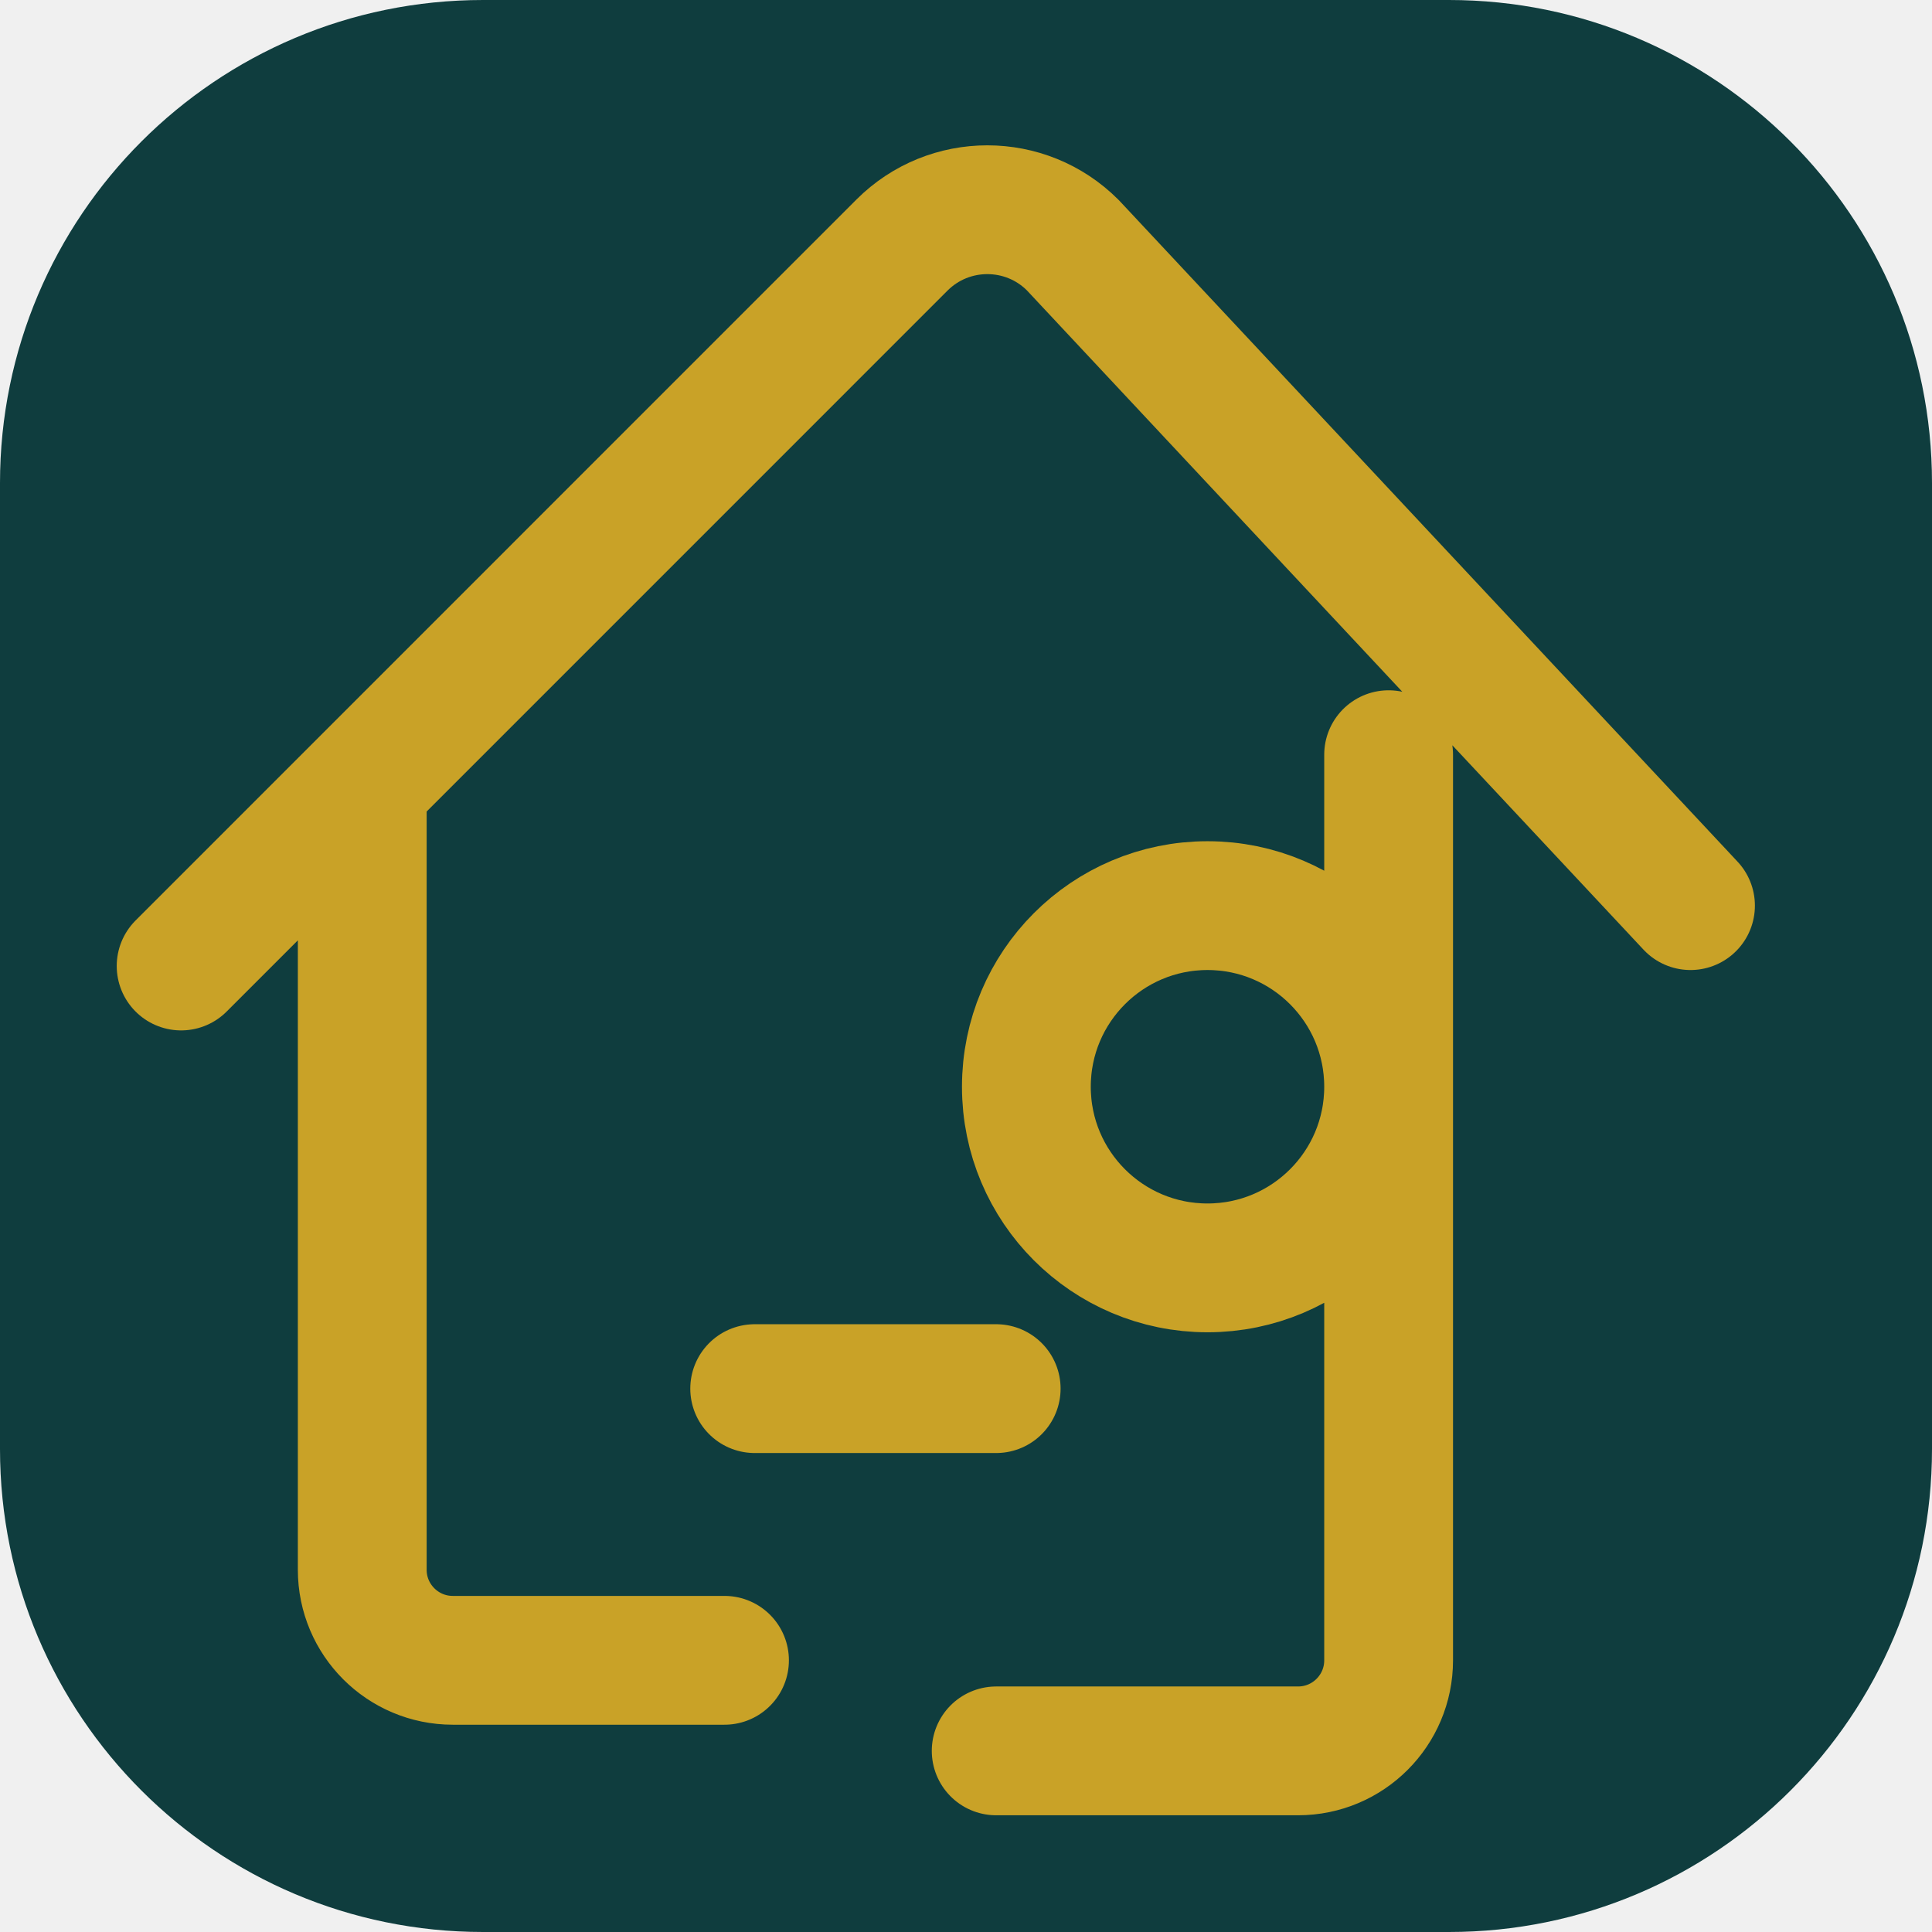
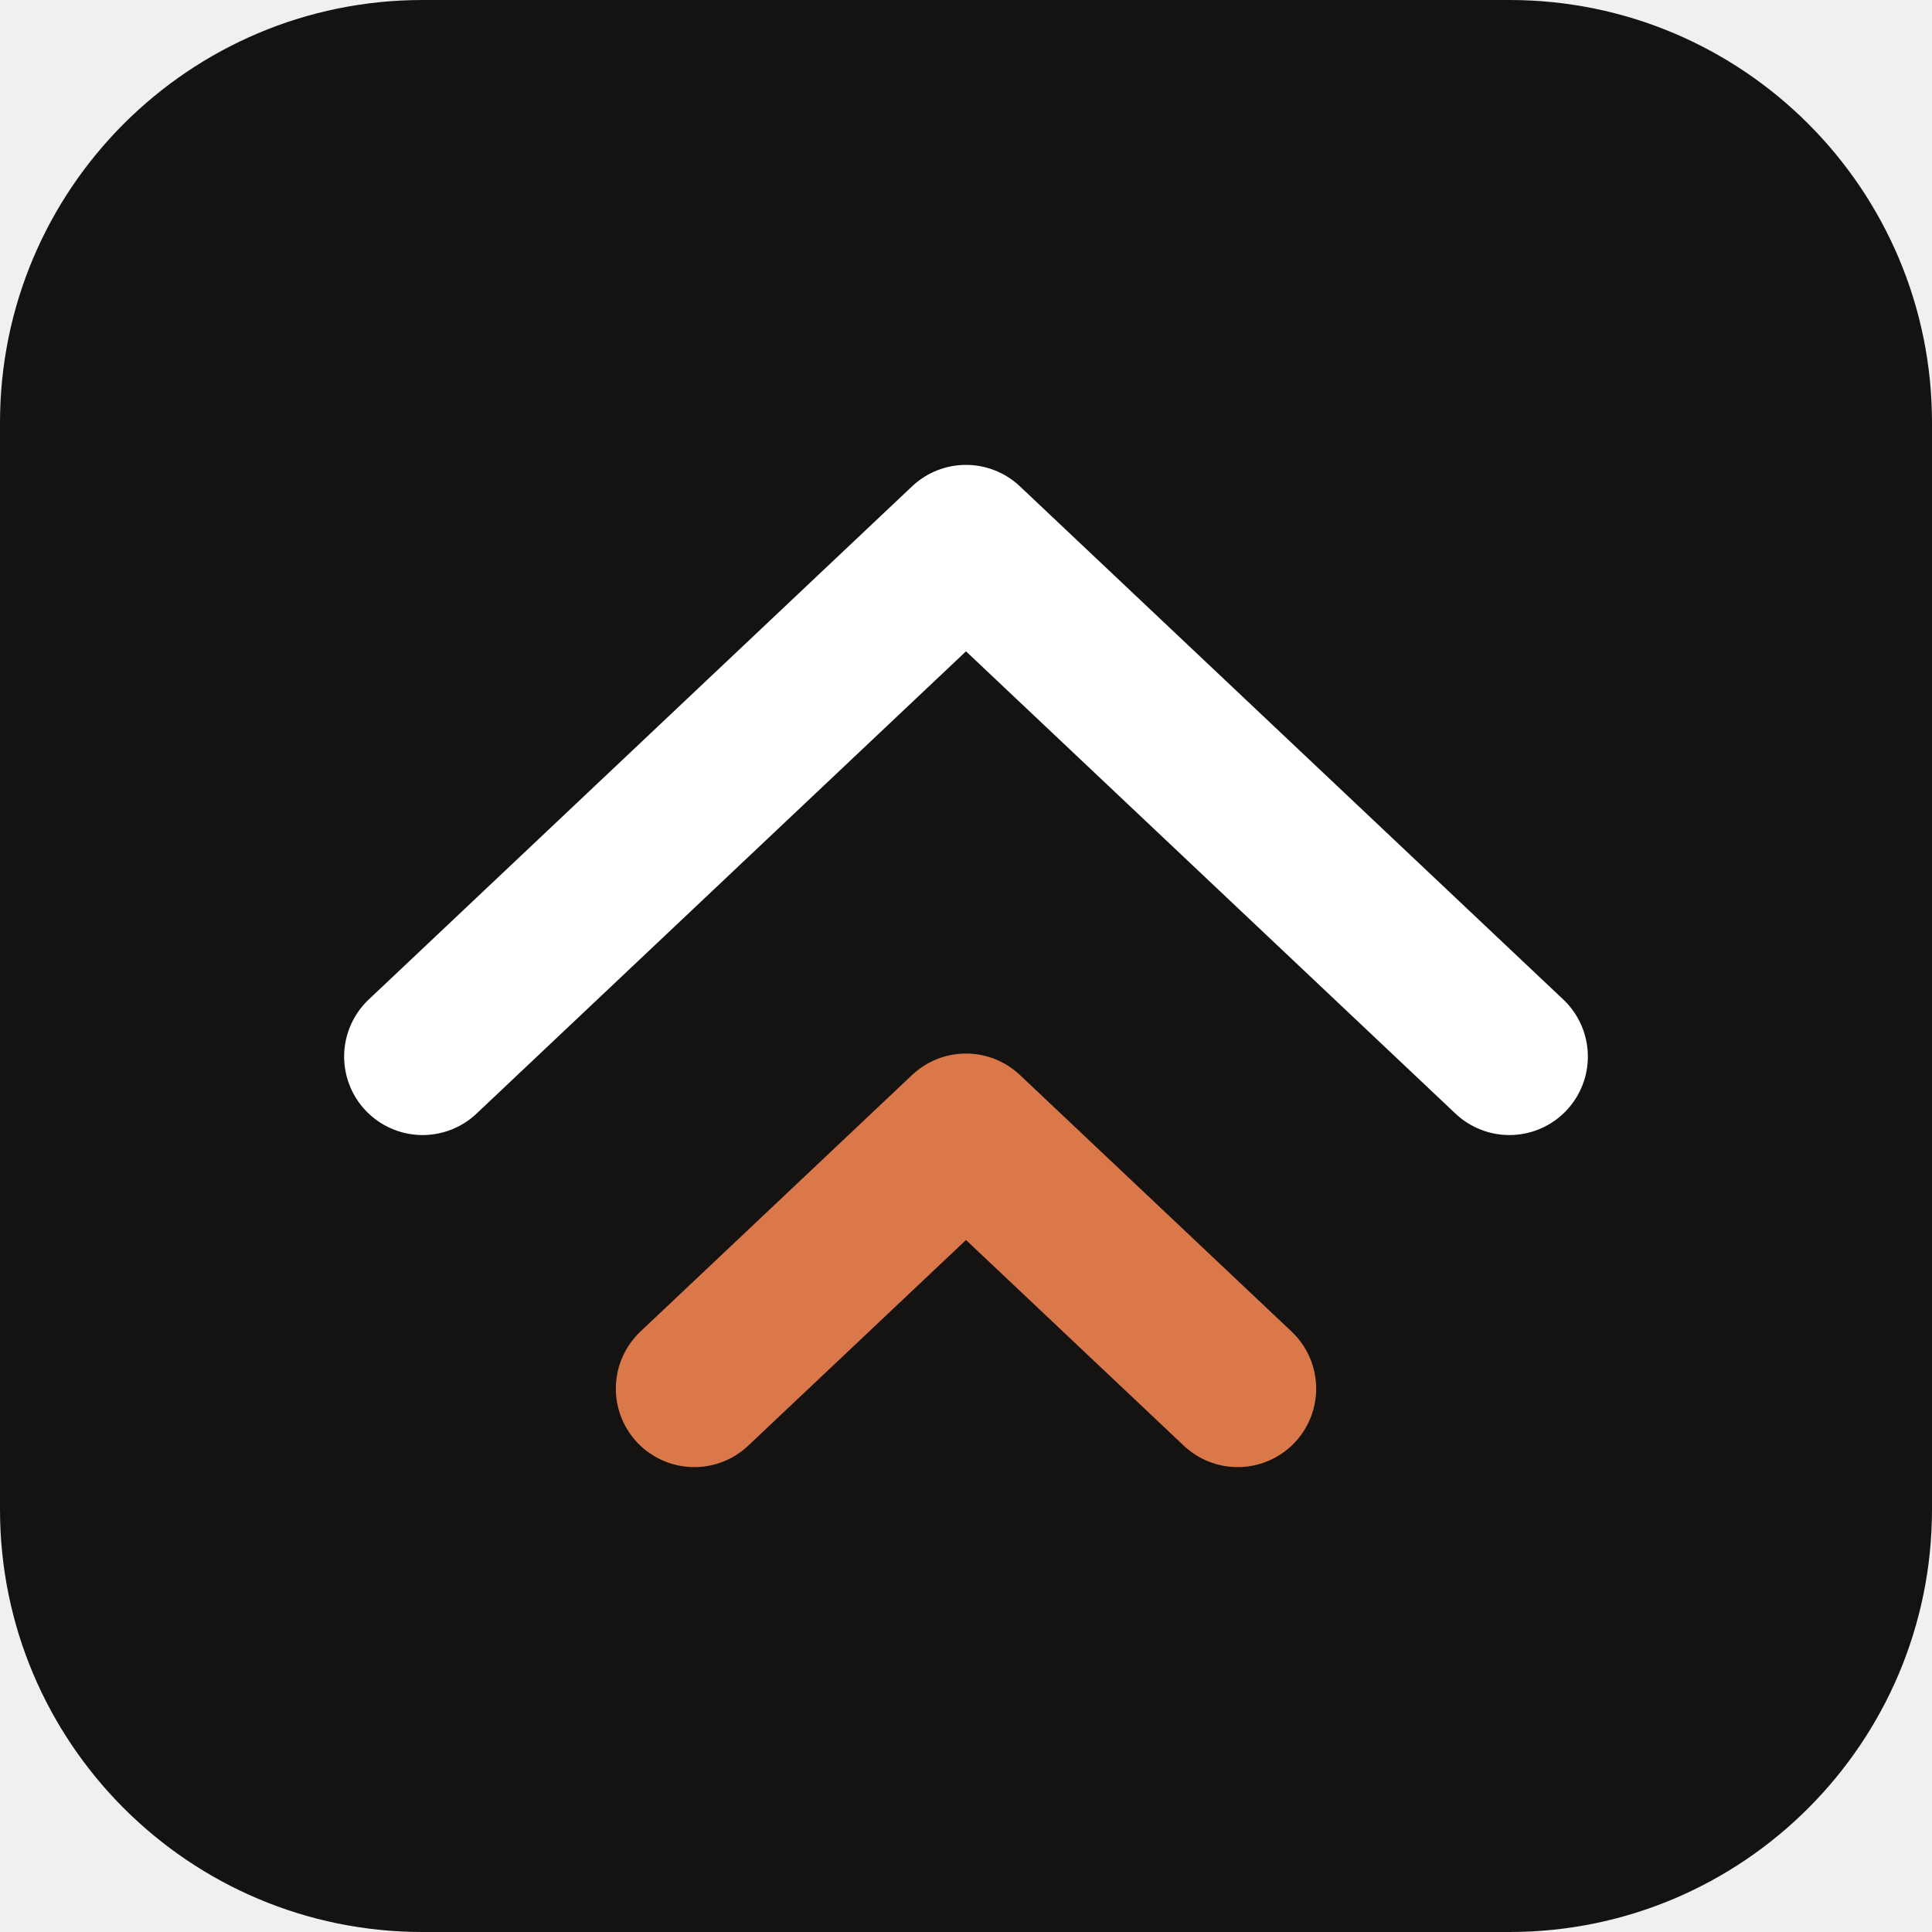
- <svg xmlns="http://www.w3.org/2000/svg" viewBox="0 0 24 24" width="64" height="64">
-   <rect width="24" height="24" rx="6" fill="#0F3D3E" />
-   <path d="M2.25 12l8.954-8.955a1.5 1.5 0 012.122 0L21 11.25M4.5 9.75v9.75a1.125 1.125 0 001.125 1.125h3.375m8.25-11.25v11.25a1.125 1.125 0 01-1.125 1.125h-3.75m-3-4.5h3M15 15.75a2.25 2.25 0 100-4.5 2.25 2.25 0 000 4.5z" fill="none" stroke="#C9A227" stroke-width="1.6" stroke-linecap="round" stroke-linejoin="round" />
+ <svg xmlns="http://www.w3.org/2000/svg" viewBox="0 0 32 32" width="64" height="64">
+   <rect width="32" height="32" rx="7" fill="#141311" />
+   <path d="M7 17.5 16 9l9 8.5" fill="none" stroke="#ffffff" stroke-width="2.6" stroke-linecap="round" stroke-linejoin="round" />
+   <path d="M11.5 23 16 18.75 20.5 23" fill="none" stroke="#DB7849" stroke-width="2.6" stroke-linecap="round" stroke-linejoin="round" />
</svg>
